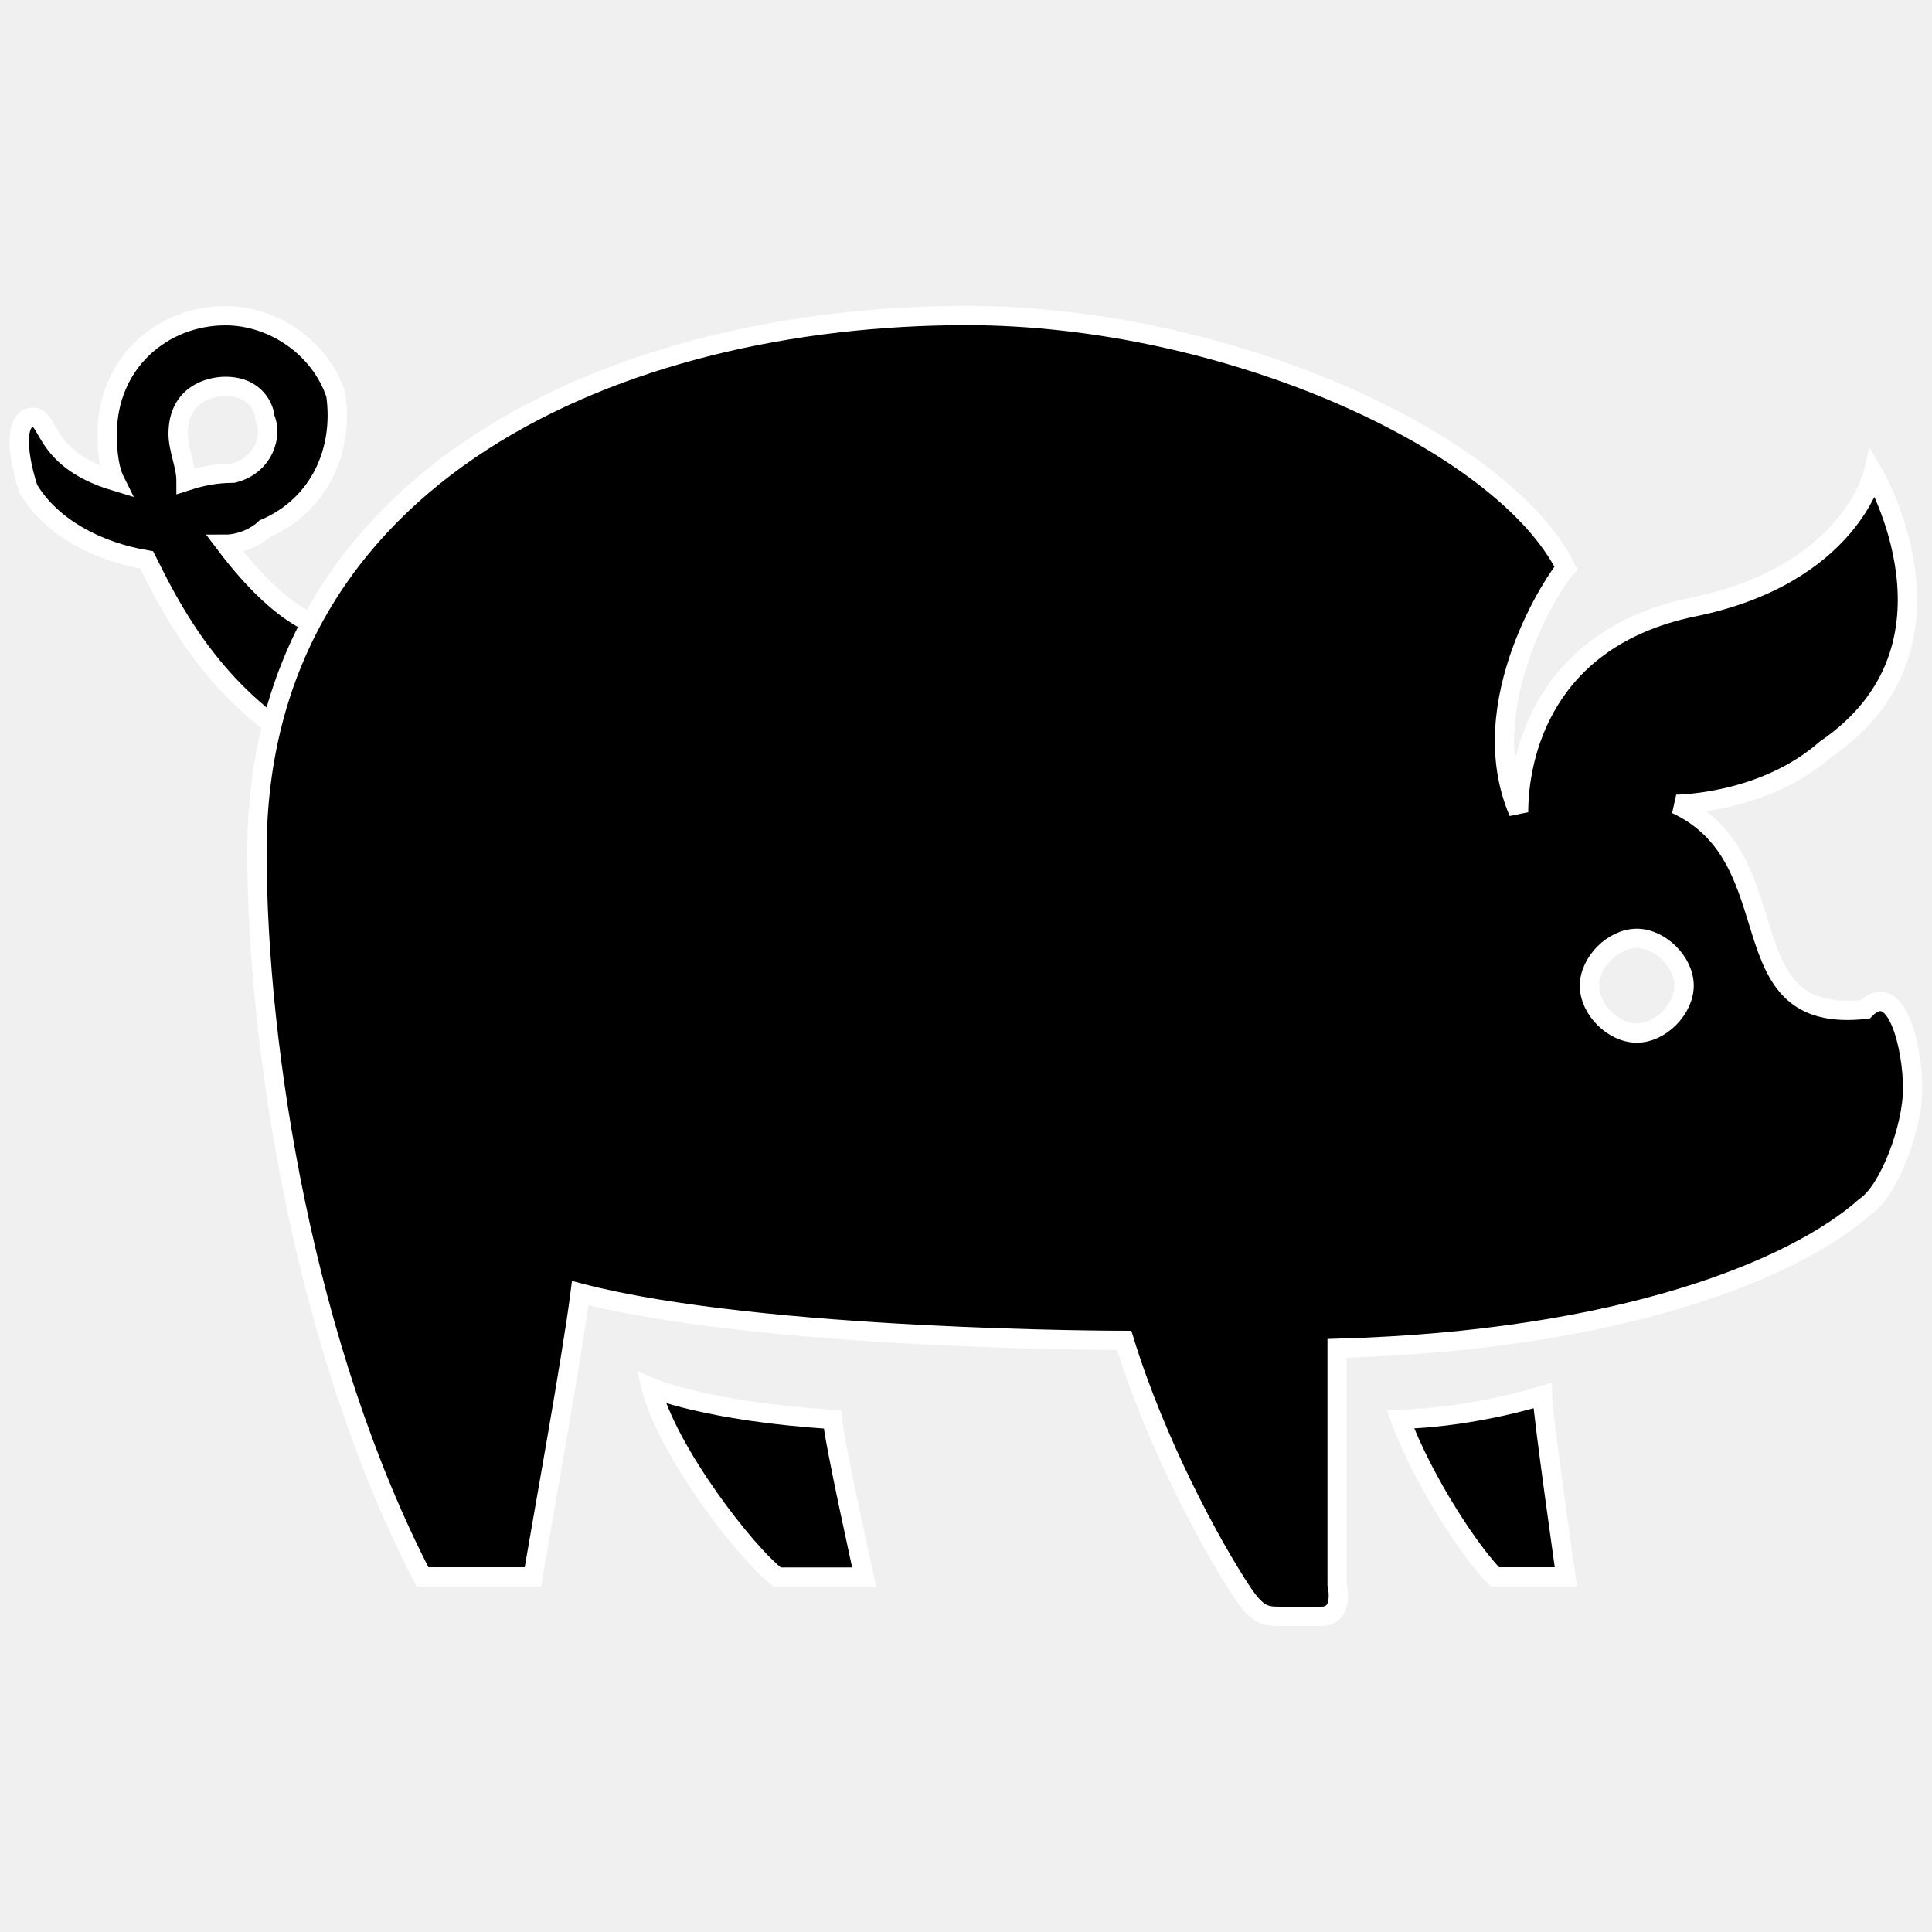
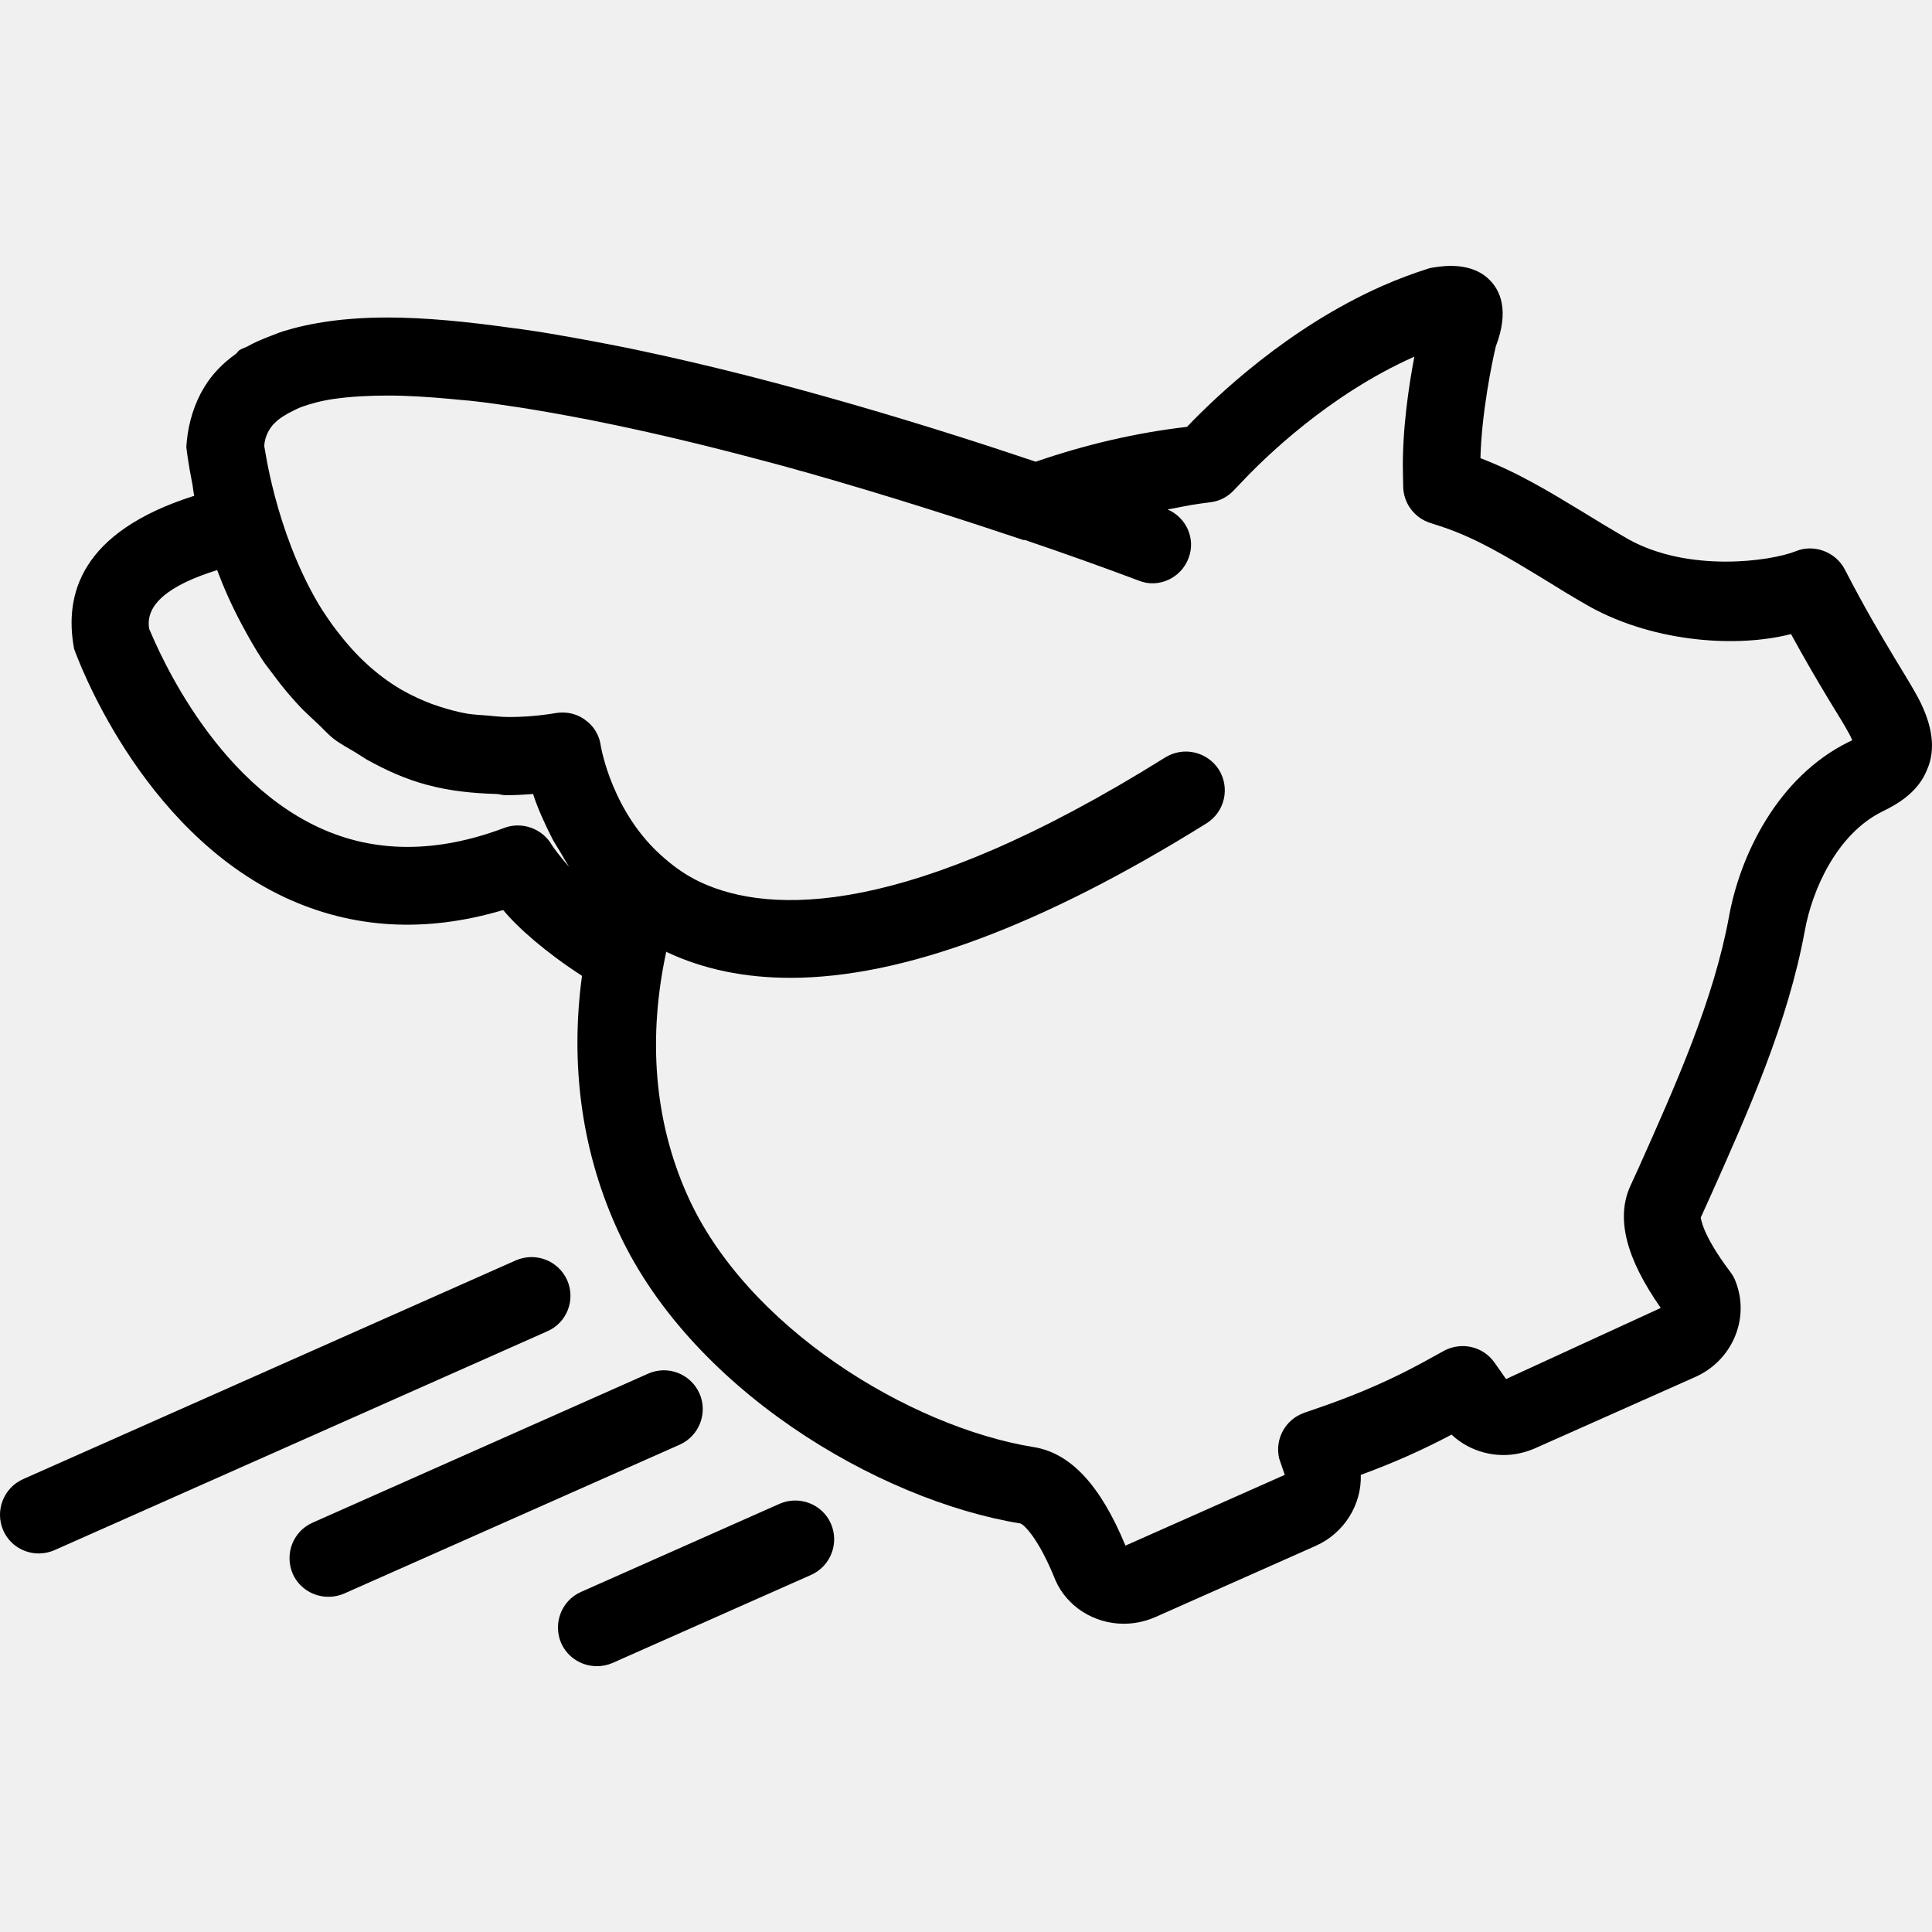
- <svg xmlns="http://www.w3.org/2000/svg" version="1.1" x="0px" y="0px" viewBox="0 0 1000 1000" enable-background="new 0 0 1000 1000" xml:space="preserve">
-   <g stroke="white" stroke-width="10">
+ <svg xmlns="http://www.w3.org/2000/svg" fill="#000000" version="1.1" id="Capa_1" width="800px" height="800px" viewBox="0 0 235.485 235.484" xml:space="preserve">
+   <g>
    <g>
-       <path d="M337.1,718.3c8.2,32.7,49,85.7,65.3,98h44.9c0,0-16.3-73.4-16.3-81.6C365.7,730.6,337.1,718.3,337.1,718.3z" />
-       <path d="M724.8,734.6c12.2,32.6,36.7,69.4,49,81.6h36.7c0,0-12.2-85.7-12.2-93.8C757.4,734.6,724.8,734.6,724.8,734.6z" />
-       <path d="M116.7,281.7c8.1,0,16.3-4.1,20.4-8.1c28.6-12.3,40.8-40.8,36.7-69.4c-8.2-24.5-32.6-40.8-57.1-40.8c-32.7,0-61.2,24.5-61.2,61.2c0,4.1,0,16.3,4.1,24.5c-40.8-12.3-32.7-36.7-44.9-32.7c-8.2,4.1-4.1,24.5,0,36.7c12.2,20.4,36.7,32.6,61.2,36.7c12.2,24.5,32.6,65.3,77.5,93.8c4.1,0-4.1-16.3,0-16.3c4.1,0,0-12.2,4.1-16.3c4.1-8.2,32.6-28.6,20.4-24.5C153.5,326.6,129,298,116.7,281.7z M96.3,249c0-8.2-4.1-16.3-4.1-24.5c0-20.4,16.3-24.5,24.5-24.5c16.3,0,20.4,12.3,20.4,16.3c4.1,8.2,0,24.5-16.3,28.6C116.7,245,108.6,245,96.3,249z" />
-       <path d="M965.5,522.4c-73.4,8.2-36.7-77.5-97.9-106.1c0,0,44.9,0,77.5-28.6c77.5-53,24.5-142.8,24.5-142.8s-12.2,53-93.8,69.4c-77.5,16.3-89.8,77.5-89.8,106.1c-24.5-57.1,20.4-122.4,24.5-126.5C777.8,228.6,635,163.3,500.3,163.3c-179.5,0-367.3,81.6-367.3,277.5c0,102,24.5,257.1,85.7,375.4h57.1c4.1-24.5,20.4-114.3,24.5-146.9c93.8,24.5,281.6,24.5,281.6,24.5c16.3,53,44.9,106.1,61.2,130.6c8.2,12.2,12.2,12.2,20.4,12.2c4.1,0,16.3,0,20.4,0c12.2,0,8.2-16.3,8.2-16.3V697.9c146.9-4.1,236.7-40.8,273.4-73.4c12.3-8.2,24.5-40.8,24.5-61.2C990,542.8,981.8,506.1,965.5,522.4z M847.2,534.7c-12.2,0-24.5-12.2-24.5-24.5c0-12.2,12.3-24.5,24.5-24.5c12.2,0,24.5,12.3,24.5,24.5C871.6,522.4,859.4,534.7,847.2,534.7z" />
+       <path d="M233.763,84.993c-0.705-1.296-1.471-2.544-2.873-4.853c-1.619-2.699-3.575-5.965-6.035-10.74    c-1.143-2.174-3.795-3.124-5.995-2.204c-3.09,1.222-13.032,2.621-20.398-1.477c-1.863-1.076-3.711-2.184-5.658-3.392    c-4.063-2.464-7.898-4.787-12.358-6.482c0.132-5.496,1.442-11.84,1.871-13.615c1.688-4.412,0.513-6.861-0.753-8.107    c-1.143-1.154-2.741-1.721-4.865-1.721c-0.485,0-2.108,0.164-2.569,0.322c-1.887,0.597-3.795,1.311-5.642,2.126    c-11.525,5.096-20.302,13.505-23.812,17.178c-6.119,0.706-12.299,2.134-18.431,4.248c-12.619-4.248-30.634-9.83-48.199-13.537    c-0.912-0.202-1.839-0.383-2.775-0.569c-1.809-0.361-3.626-0.699-5.412-1.02c-2.054-0.373-4.055-0.709-6.049-0.99    c-0.437-0.072-0.835-0.118-1.25-0.165c-5.458-0.771-10.686-1.296-15.286-1.296c-5.344,0-9.46,0.66-12.788,1.687    c-0.535,0.165-0.996,0.383-1.503,0.563c-1.003,0.387-1.961,0.785-2.775,1.25c-0.307,0.172-0.713,0.274-1.012,0.471    c-0.19,0.126-0.275,0.336-0.467,0.479c-1.649,1.176-2.897,2.51-3.779,3.963c-0.168,0.293-0.361,0.583-0.507,0.882    c-1.072,2.07-1.601,4.31-1.733,6.482c0.032,0.247,0.216,1.964,0.737,4.524c0.092,0.493,0.106,0.908,0.228,1.429    C9.776,64.837,7.805,72.508,9.033,79.09c0.321,0.886,7.911,22.003,25.728,30.308c8.204,3.815,17.082,4.344,26.571,1.523    c1.84,2.216,5.23,5.189,9.606,8.019c-1.433,10.604-0.114,20.991,4.134,30.528c8.754,19.761,32,33.41,49.309,36.224    c0.461,0.177,2.216,1.808,4.265,6.921c1.41,3.206,4.696,5.298,8.323,5.298c1.29,0,2.544-0.253,3.803-0.79l19.624-8.716    c3.467-1.555,5.583-5.037,5.467-8.64c3.903-1.419,7.537-3.038,11.064-4.905c1.679,1.579,3.947,2.488,6.331,2.488    c0.017,0,0.017,0,0.017,0c1.267,0,2.528-0.269,3.755-0.789l19.58-8.716c4.501-1.984,6.692-7.078,4.961-11.582    c-0.151-0.433-0.368-0.821-0.629-1.174c-3.603-4.761-3.603-6.677-3.646-6.677l1.178-2.601c4.645-10.396,9.462-21.167,11.518-32.42    c0.901-4.972,3.923-11.746,9.413-14.463c2.008-0.966,4.444-2.449,5.494-5.148C235.963,91.345,235.575,88.381,233.763,84.993z     M61.478,100.904c-8.241,3.107-15.847,3.107-22.646-0.062c-13.984-6.5-20.562-24.179-20.646-24.179    c-0.521-2.959,2.376-5.34,8.279-7.175c0.827,2.196,1.809,4.396,2.967,6.562c0.813,1.513,1.647,3.023,2.637,4.508    c0.368,0.547,0.797,1.072,1.188,1.597c1.128,1.541,2.354,3.018,3.727,4.412c0.505,0.495,1.042,0.982,1.555,1.469    c0.743,0.659,1.356,1.415,2.154,2.028c0.852,0.659,1.795,1.13,2.699,1.687c0.431,0.261,0.843,0.547,1.289,0.816    c2.36,1.318,4.814,2.426,7.421,3.11c0.03,0.014,0.046,0.014,0.076,0.014c2.637,0.717,5.436,0.998,8.333,1.086    c0.407,0.014,0.705,0.148,1.12,0.148c1.072,0,2.176-0.056,3.342-0.148c0.521,1.617,1.371,3.557,2.422,5.597    c0.274,0.493,0.597,0.966,0.904,1.491c0.345,0.597,0.667,1.168,1.066,1.789c-1.327-1.491-2.078-2.607-2.078-2.621    C66.117,100.984,63.632,100.103,61.478,100.904z M225.299,90.447c-8.66,4.294-13.216,13.82-14.559,21.288    c-1.855,10.103-6.424,20.354-10.992,30.564l-1.026,2.244c-1.787,3.919-0.553,8.805,3.703,14.876l-18.859,8.668l-1.402-2    c-1.398-1.991-4.02-2.576-6.144-1.455l-2.42,1.335c-3.863,2.12-7.707,3.799-12.059,5.342l-2.593,0.897    c-2.276,0.813-3.587,3.182-3.038,5.551l0.686,2.008l-19.42,8.624c-3.029-7.338-6.664-11.261-11.133-11.999    c-15.172-2.444-35.141-14.643-42.286-30.765c-4.071-9.129-4.785-19.264-2.547-29.631c0.046,0.024,0.062,0.056,0.108,0.072    c4.422,2.075,9.445,3.118,15.01,3.118c13.661,0,30.637-6.309,50.738-18.835c2.22-1.4,2.881-4.312,1.503-6.532    c-1.419-2.216-4.316-2.859-6.517-1.511c-31.526,19.705-48.223,19.135-56.633,15.24c-1.741-0.815-3.166-1.832-4.44-2.943    c-6.408-5.466-7.734-13.615-7.75-13.683c-0.16-1.259-0.828-2.413-1.878-3.156c-0.813-0.613-1.793-0.919-2.783-0.919    c-0.269,0-0.529,0.016-0.806,0.064c-2,0.339-3.925,0.485-5.773,0.485c-0.896,0-1.747-0.108-2.591-0.18    c-0.819-0.062-1.625-0.108-2.392-0.219c-1.18-0.204-2.322-0.511-3.402-0.863c-0.323-0.126-0.645-0.214-0.952-0.321    c-1.21-0.465-2.36-0.982-3.427-1.581c-0.114-0.061-0.206-0.134-0.322-0.181c-3.136-1.835-5.681-4.322-7.758-7.049    c-0.429-0.547-0.85-1.114-1.234-1.697c-0.399-0.571-0.79-1.184-1.142-1.771c-5.29-9.046-6.516-19.182-6.562-19.182    c0.062-0.974,0.429-1.805,1.042-2.557c0.084-0.096,0.177-0.164,0.261-0.26c0.529-0.541,1.304-1.012,2.162-1.437    c0.345-0.167,0.667-0.339,1.058-0.487c1.15-0.415,2.447-0.768,4.034-0.998c0.054,0,0.084-0.014,0.138-0.014    c1.839-0.256,3.993-0.385,6.408-0.385c2.384,0,4.991,0.172,7.636,0.415c0.79,0.088,1.503,0.134,2.316,0.214    c2,0.21,4.085,0.517,6.186,0.839c2.422,0.383,4.885,0.816,7.444,1.311c0.523,0.092,1.066,0.188,1.581,0.307    c5.749,1.146,11.806,2.565,17.939,4.16c2.238,0.597,4.5,1.17,6.7,1.797c0.237,0.08,0.497,0.158,0.782,0.214    c10.165,2.879,19.64,5.935,26.848,8.35c0.06,0.018,0.144-0.016,0.192,0c4.929,1.675,9.605,3.346,13.881,4.955    c2.377,0.968,5.162-0.305,6.063-2.771c0.89-2.352-0.288-4.929-2.564-5.909c1.362-0.23,2.729-0.561,4.075-0.725l1.175-0.156    c1.082-0.139,2.063-0.646,2.789-1.419l0.873-0.906c2.901-3.108,10.812-10.816,21.123-15.395c0.017,0,0.032-0.014,0.044-0.014    c-0.688,3.565-1.506,9.065-1.395,14.159l0.032,1.675c0.032,1.98,1.318,3.761,3.218,4.398l1.651,0.539    c4.132,1.401,7.767,3.605,12.091,6.226c1.852,1.154,3.799,2.347,5.822,3.493c8.043,4.412,18.07,4.971,24.489,3.316    c1.731,3.17,3.183,5.627,4.437,7.717c0.016,0.016,0.638,1.034,0.638,1.05c0.737,1.196,1.427,2.308,2.031,3.422    c0.16,0.292,0.261,0.533,0.353,0.747C225.653,90.274,225.492,90.379,225.299,90.447z" />
+       <path d="M69.128,156.028c-1.088-2.393-3.847-3.45-6.262-2.404L2.815,180.285c-2.393,1.074-3.466,3.871-2.409,6.271    c0.784,1.756,2.501,2.789,4.324,2.789c0.659,0,1.304-0.136,1.932-0.412l60.051-26.67C69.114,161.218,70.18,158.421,69.128,156.028    z" />
+       <path d="M85.252,169.83c-1.074-2.385-3.857-3.467-6.255-2.4l-40.894,18.161c-2.399,1.059-3.457,3.848-2.415,6.256    c0.806,1.755,2.515,2.781,4.346,2.781c0.645,0,1.289-0.128,1.917-0.396l40.892-18.146C85.236,175.02,86.31,172.206,85.252,169.83z    " />
+       <path d="M95.018,183.291L70.823,194.03c-2.4,1.066-3.458,3.863-2.415,6.264c0.806,1.764,2.515,2.789,4.346,2.789    c0.643,0,1.289-0.119,1.917-0.396l24.195-10.731c2.393-1.074,3.451-3.871,2.407-6.256    C100.224,183.323,97.418,182.249,95.018,183.291z" />
    </g>
  </g>
</svg>
